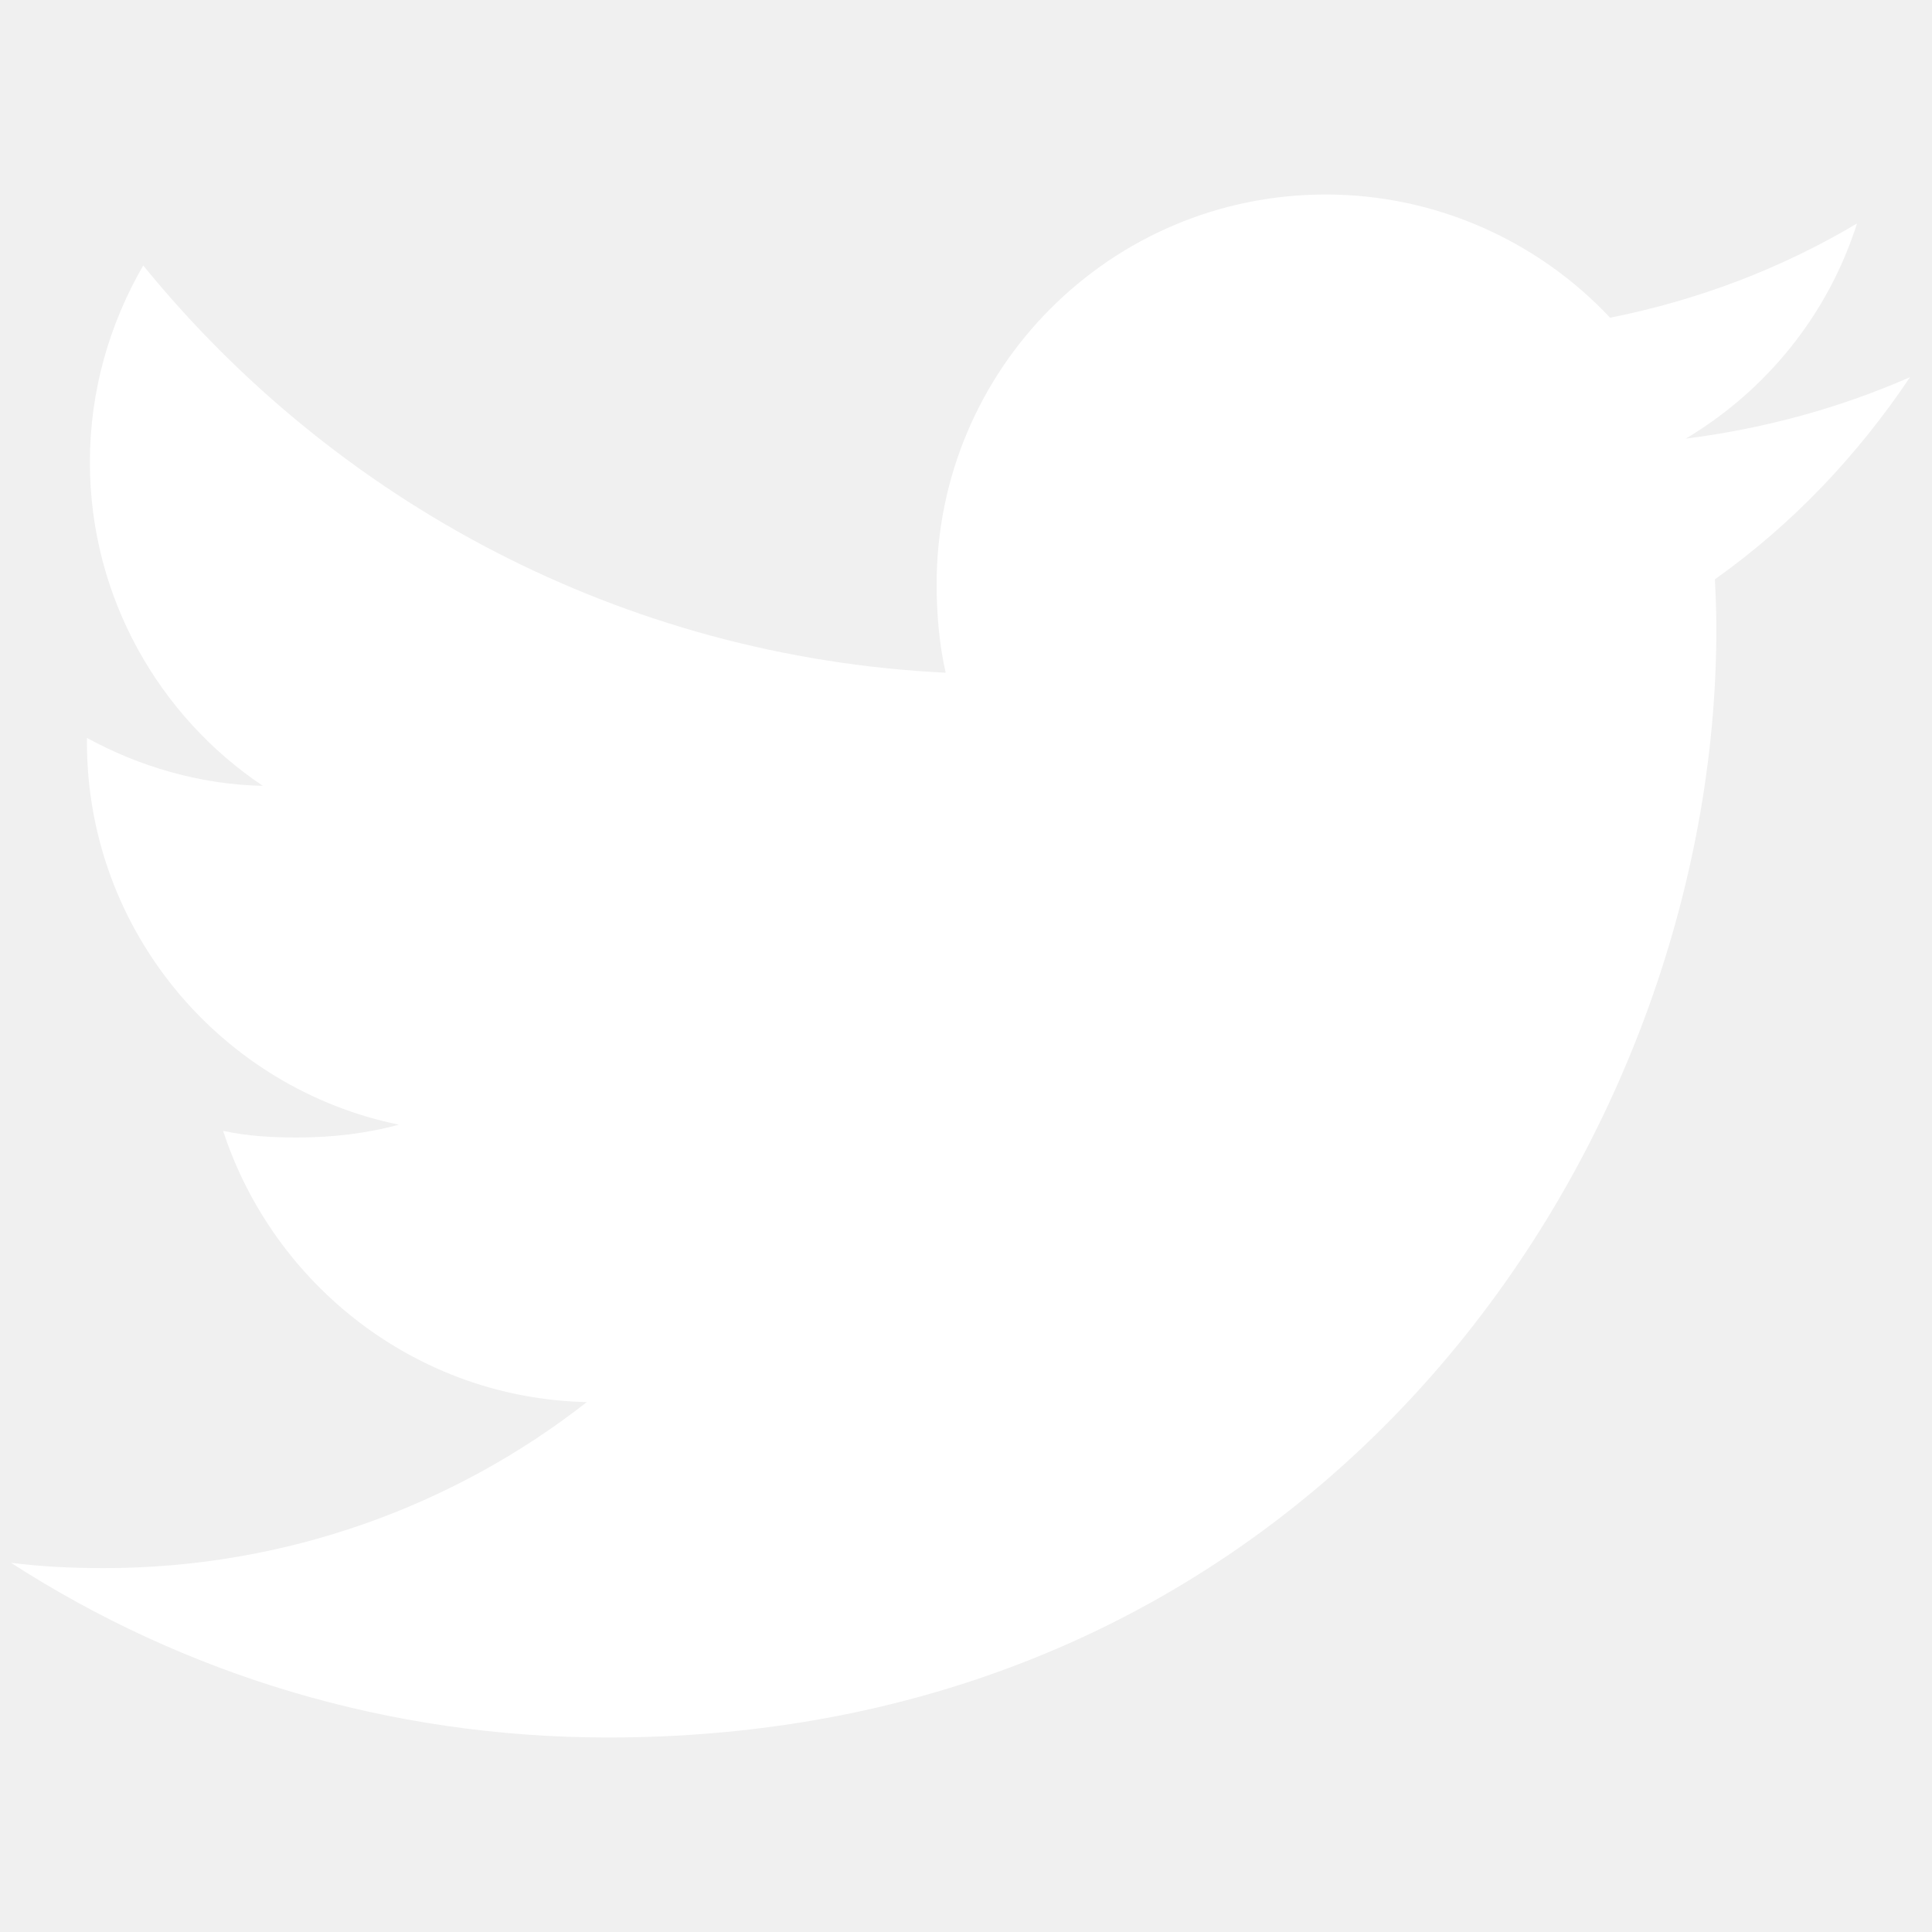
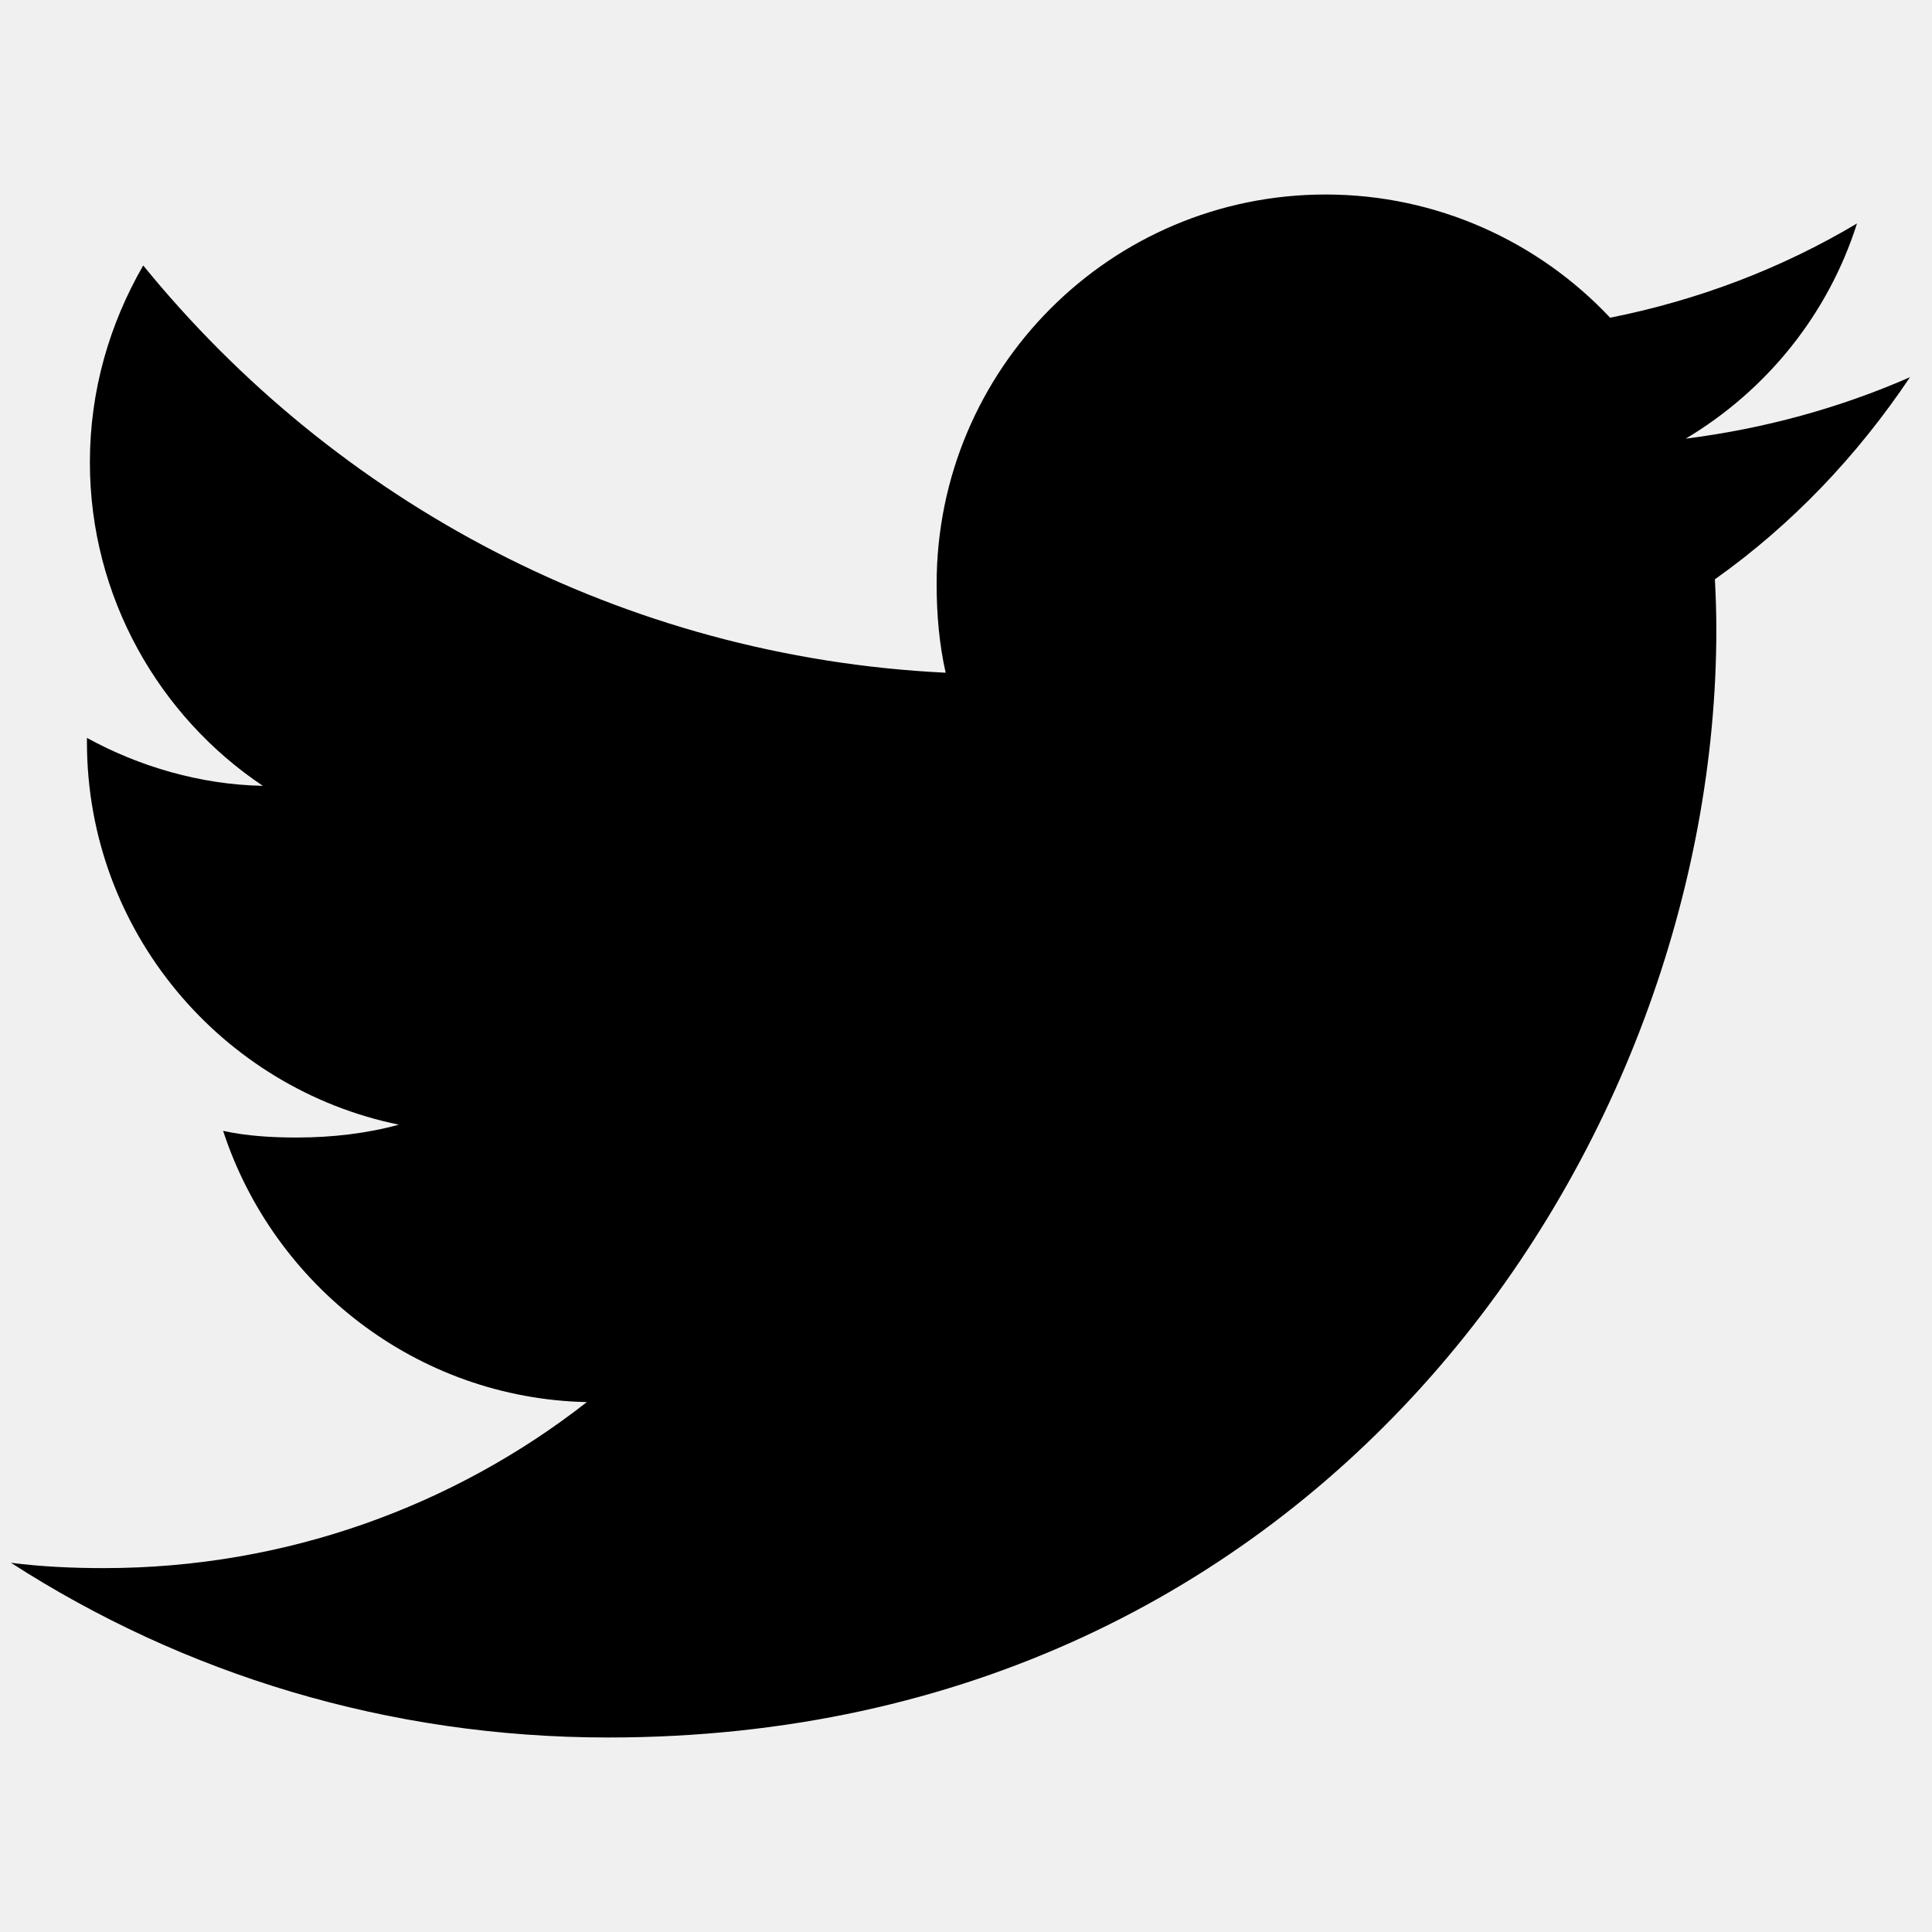
<svg xmlns="http://www.w3.org/2000/svg" width="40" height="40" viewBox="0 0 40 40" fill="none">
  <g clip-path="url(#clip0_8_483)">
-     <path d="M39.545 7.809C38.083 8.45 36.525 8.875 34.901 9.082C36.572 8.084 37.847 6.516 38.447 4.627C36.889 5.555 35.169 6.212 33.336 6.578C31.856 5.003 29.748 4.027 27.448 4.027C22.985 4.027 19.392 7.649 19.392 12.09C19.392 12.729 19.447 13.343 19.579 13.928C12.878 13.601 6.948 10.389 2.965 5.496C2.269 6.703 1.861 8.084 1.861 9.571C1.861 12.362 3.299 14.837 5.442 16.27C4.147 16.245 2.876 15.869 1.8 15.277C1.8 15.302 1.8 15.333 1.8 15.365C1.8 19.282 4.594 22.536 8.258 23.285C7.602 23.465 6.887 23.551 6.145 23.551C5.629 23.551 5.108 23.521 4.619 23.413C5.663 26.605 8.627 28.952 12.15 29.029C9.408 31.174 5.926 32.466 2.156 32.466C1.495 32.466 0.861 32.437 0.227 32.356C3.798 34.658 8.029 35.973 12.593 35.973C27.426 35.973 35.535 23.686 35.535 13.036C35.535 12.679 35.523 12.335 35.505 11.994C37.105 10.858 38.449 9.441 39.545 7.809Z" fill="white" />
+     <path d="M39.545 7.809C38.083 8.45 36.525 8.875 34.901 9.082C36.572 8.084 37.847 6.516 38.447 4.627C36.889 5.555 35.169 6.212 33.336 6.578C31.856 5.003 29.748 4.027 27.448 4.027C22.985 4.027 19.392 7.649 19.392 12.09C19.392 12.729 19.447 13.343 19.579 13.928C12.878 13.601 6.948 10.389 2.965 5.496C2.269 6.703 1.861 8.084 1.861 9.571C1.861 12.362 3.299 14.837 5.442 16.27C4.147 16.245 2.876 15.869 1.8 15.277C1.8 15.302 1.8 15.333 1.8 15.365C1.8 19.282 4.594 22.536 8.258 23.285C7.602 23.465 6.887 23.551 6.145 23.551C5.629 23.551 5.108 23.521 4.619 23.413C5.663 26.605 8.627 28.952 12.15 29.029C9.408 31.174 5.926 32.466 2.156 32.466C1.495 32.466 0.861 32.437 0.227 32.356C3.798 34.658 8.029 35.973 12.593 35.973C27.426 35.973 35.535 23.686 35.535 13.036C35.535 12.679 35.523 12.335 35.505 11.994C37.105 10.858 38.449 9.441 39.545 7.809Z" fill="currentColor" />
  </g>
  <defs>
    <clipPath id="clip0_8_483">
      <rect width="39.318" height="39.318" fill="white" transform="translate(0.227295 0.340881)" />
    </clipPath>
  </defs>
</svg>
